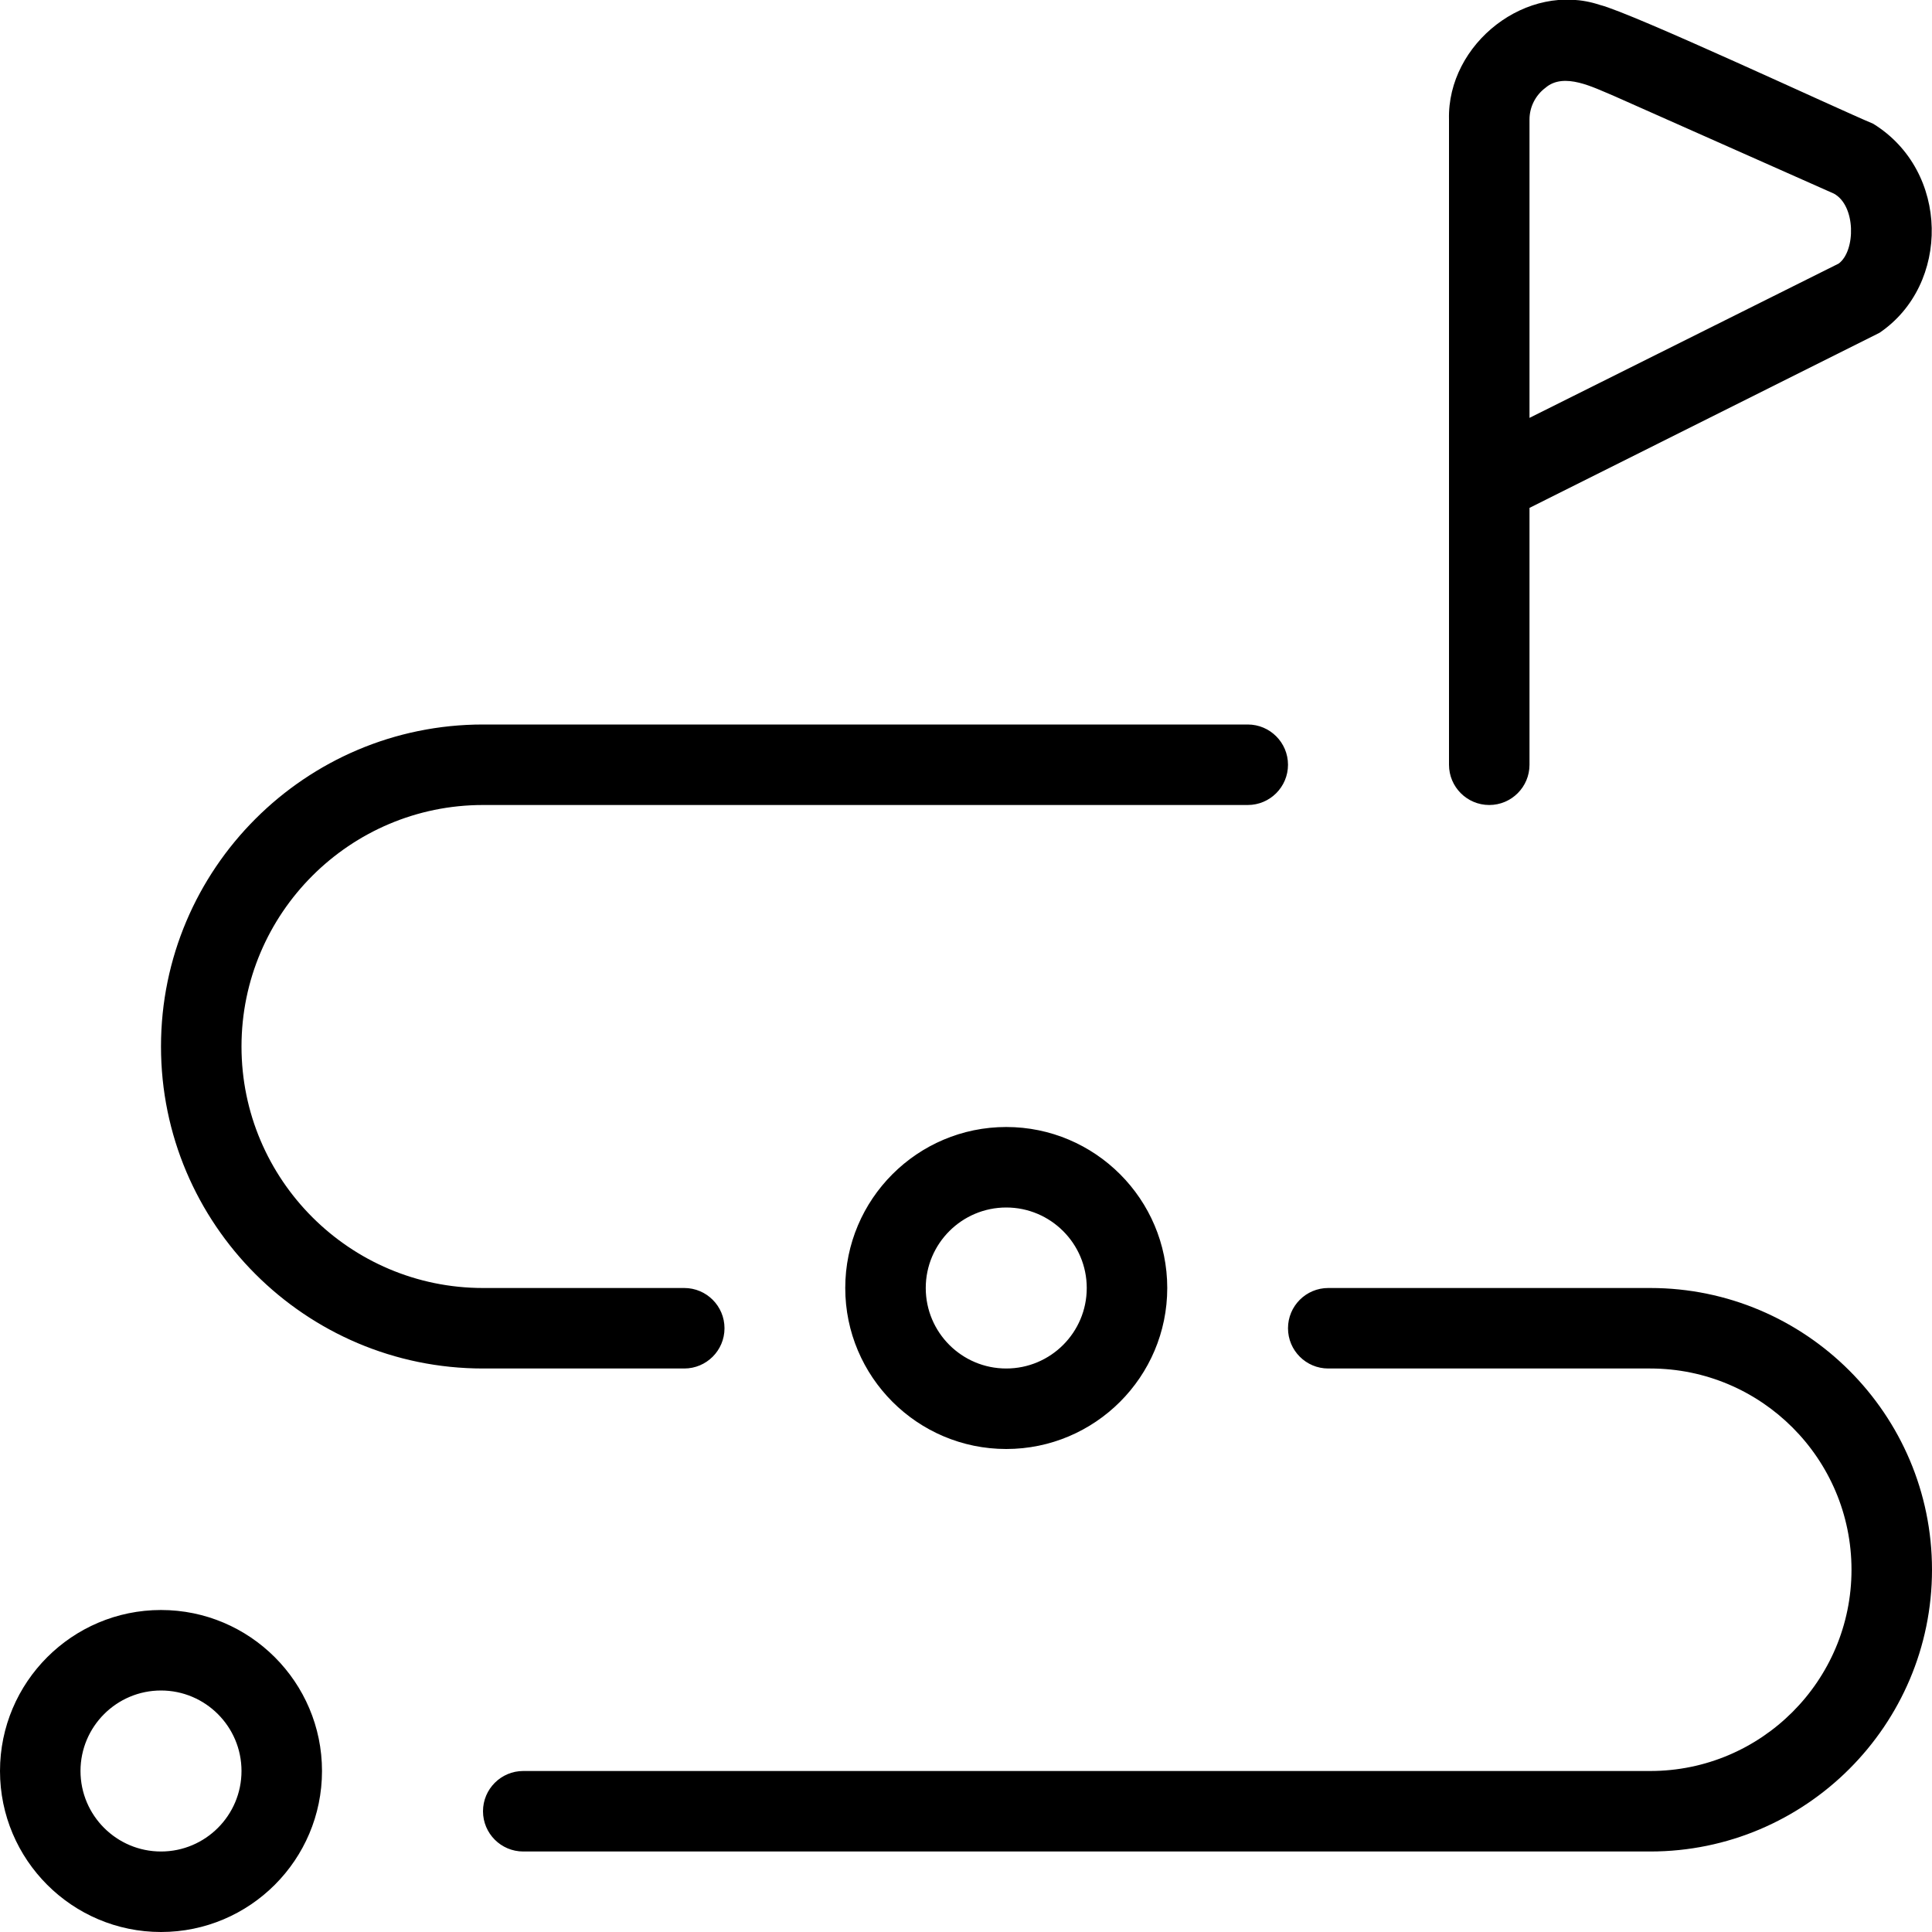
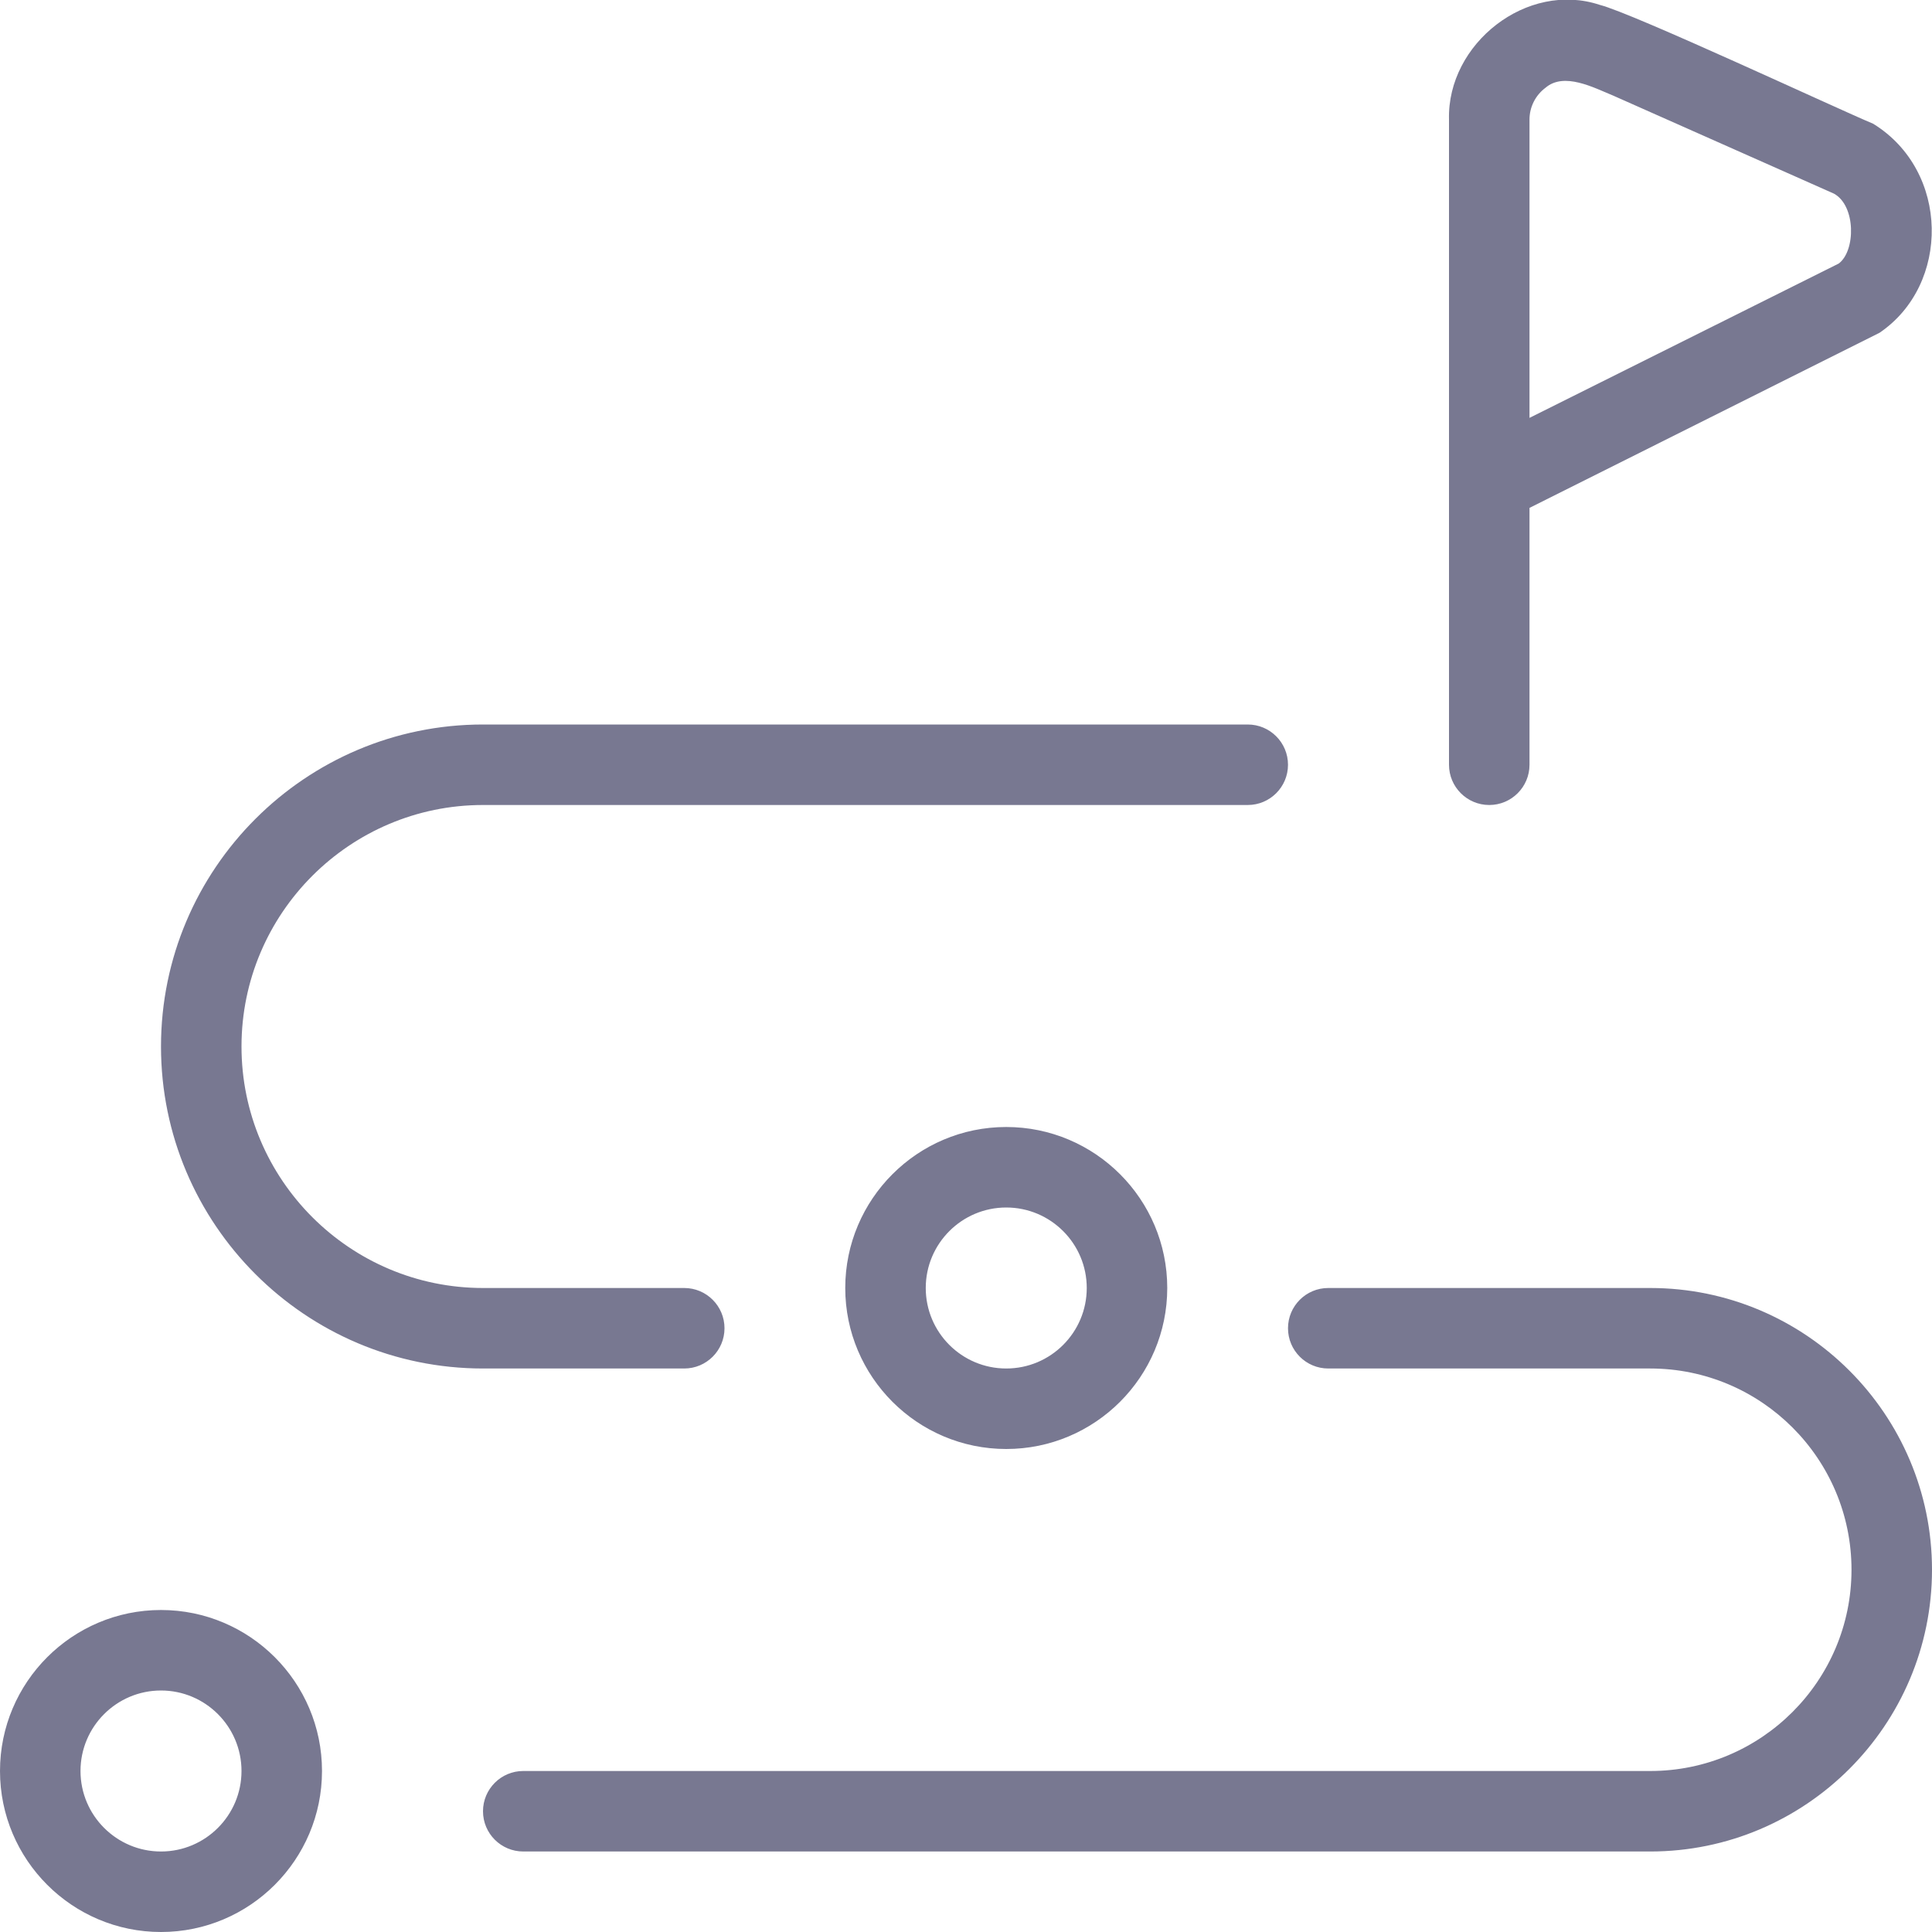
- <svg xmlns="http://www.w3.org/2000/svg" id="Layer_1" data-name="Layer 1" viewBox="0 0 24 24">
-   <path d="M2,20c-1.103,0-2,.897-2,2s.897,2,2,2,2-.897,2-2-.897-2-2-2Zm0,3c-.551,0-1-.448-1-1s.449-1,1-1,1,.448,1,1-.449,1-1,1Zm8.5-7c0,1.103,.897,2,2,2s2-.897,2-2-.897-2-2-2-2,.897-2,2Zm3,0c0,.552-.448,1-1,1s-1-.448-1-1,.449-1,1-1,1,.448,1,1ZM2,13c0-2.206,1.794-4,4-4H15.5c.276,0,.5,.224,.5,.5s-.224,.5-.5,.5H6c-1.654,0-3,1.346-3,3s1.346,3,3,3h2.5c.276,0,.5,.224,.5,.5s-.224,.5-.5,.5h-2.5c-2.206,0-4-1.794-4-4Zm22,6.5c0,1.93-1.57,3.5-3.5,3.5H6.5c-.276,0-.5-.224-.5-.5s.224-.5,.5-.5h14c1.379,0,2.5-1.121,2.5-2.5s-1.121-2.5-2.5-2.5h-4c-.276,0-.5-.224-.5-.5s.224-.5,.5-.5h4c1.93,0,3.5,1.57,3.5,3.5Zm-5.5-9.5c.276,0,.5-.224,.5-.5v-3.191l4.348-2.175c.88-.596,.876-2.008-.079-2.597-.436-.181-2.992-1.376-3.395-1.476-.906-.302-1.898,.482-1.874,1.423V9.5c0,.276,.224,.5,.5,.5Zm.5-8.516c0-.154,.074-.301,.199-.394,.231-.198,.596-.003,.848,.101l2.734,1.214c.275,.149,.272,.712,.06,.869l-3.841,1.917V1.484Z" />
+ <svg xmlns="http://www.w3.org/2000/svg" width="24" height="24" viewBox="0 0 24 24" fill="none">
+   <path d="M2 20C0.897 20 0 20.897 0 22C0 23.103 0.897 24 2 24C3.103 24 4 23.103 4 22C4 20.897 3.103 20 2 20ZM2 23C1.449 23 1 22.552 1 22C1 21.448 1.449 21 2 21C2.551 21 3 21.448 3 22C3 22.552 2.551 23 2 23ZM10.5 16C10.5 17.103 11.397 18 12.5 18C13.603 18 14.5 17.103 14.5 16C14.5 14.897 13.603 14 12.5 14C11.397 14 10.5 14.897 10.5 16ZM13.5 16C13.5 16.552 13.052 17 12.5 17C11.948 17 11.5 16.552 11.5 16C11.5 15.448 11.949 15 12.5 15C13.051 15 13.5 15.448 13.5 16ZM2 13C2 10.794 3.794 9 6 9H15.5C15.776 9 16 9.224 16 9.5C16 9.776 15.776 10 15.5 10H6C4.346 10 3 11.346 3 13C3 14.654 4.346 16 6 16H8.5C8.776 16 9 16.224 9 16.5C9 16.776 8.776 17 8.5 17H6C3.794 17 2 15.206 2 13ZM24 19.5C24 21.43 22.43 23 20.5 23H6.5C6.224 23 6 22.776 6 22.5C6 22.224 6.224 22 6.5 22H20.5C21.879 22 23 20.879 23 19.5C23 18.121 21.879 17 20.5 17H16.5C16.224 17 16 16.776 16 16.5C16 16.224 16.224 16 16.5 16H20.5C22.43 16 24 17.57 24 19.5ZM18.5 10C18.776 10 19 9.776 19 9.5V6.309L23.348 4.134C24.228 3.538 24.224 2.126 23.269 1.537C22.833 1.356 20.277 0.161 19.874 0.061C18.968 -0.241 17.976 0.543 18 1.484V9.5C18 9.776 18.224 10 18.5 10ZM19 1.484C19 1.33 19.074 1.183 19.199 1.09C19.43 0.892 19.795 1.087 20.047 1.191L22.781 2.405C23.056 2.554 23.053 3.117 22.841 3.274L19 5.191V1.484Z" fill="#787891" />
</svg>
